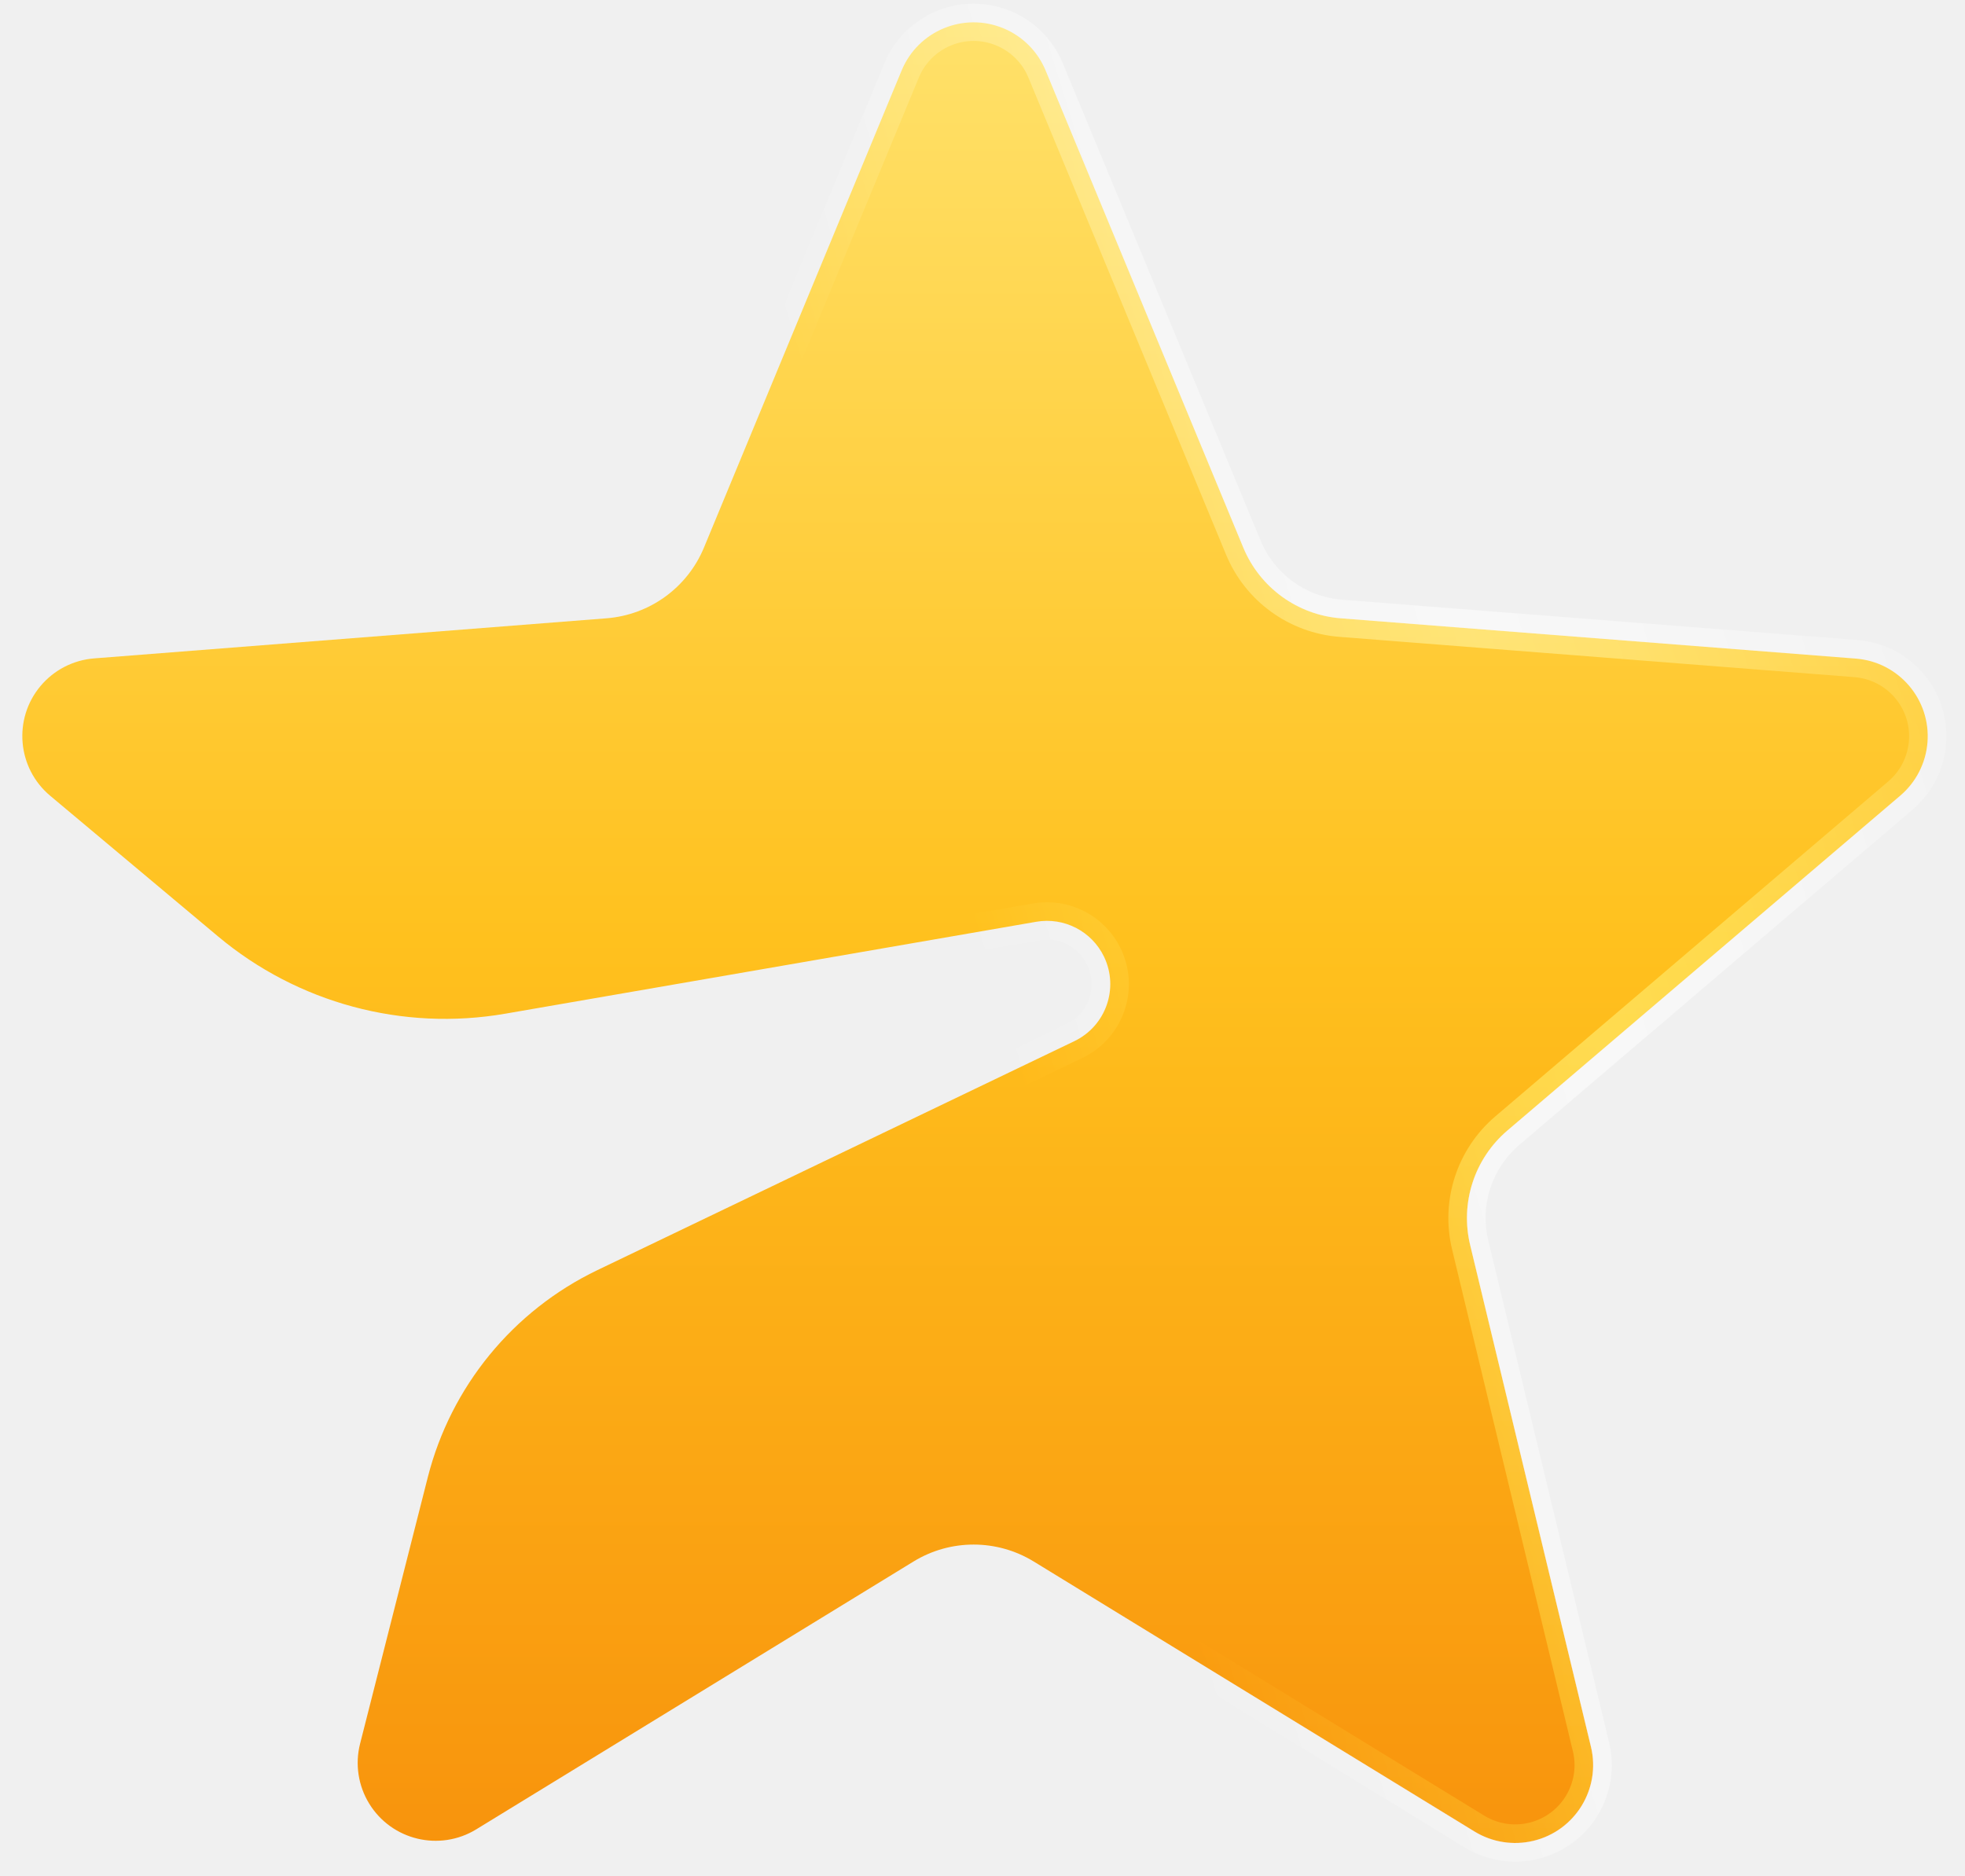
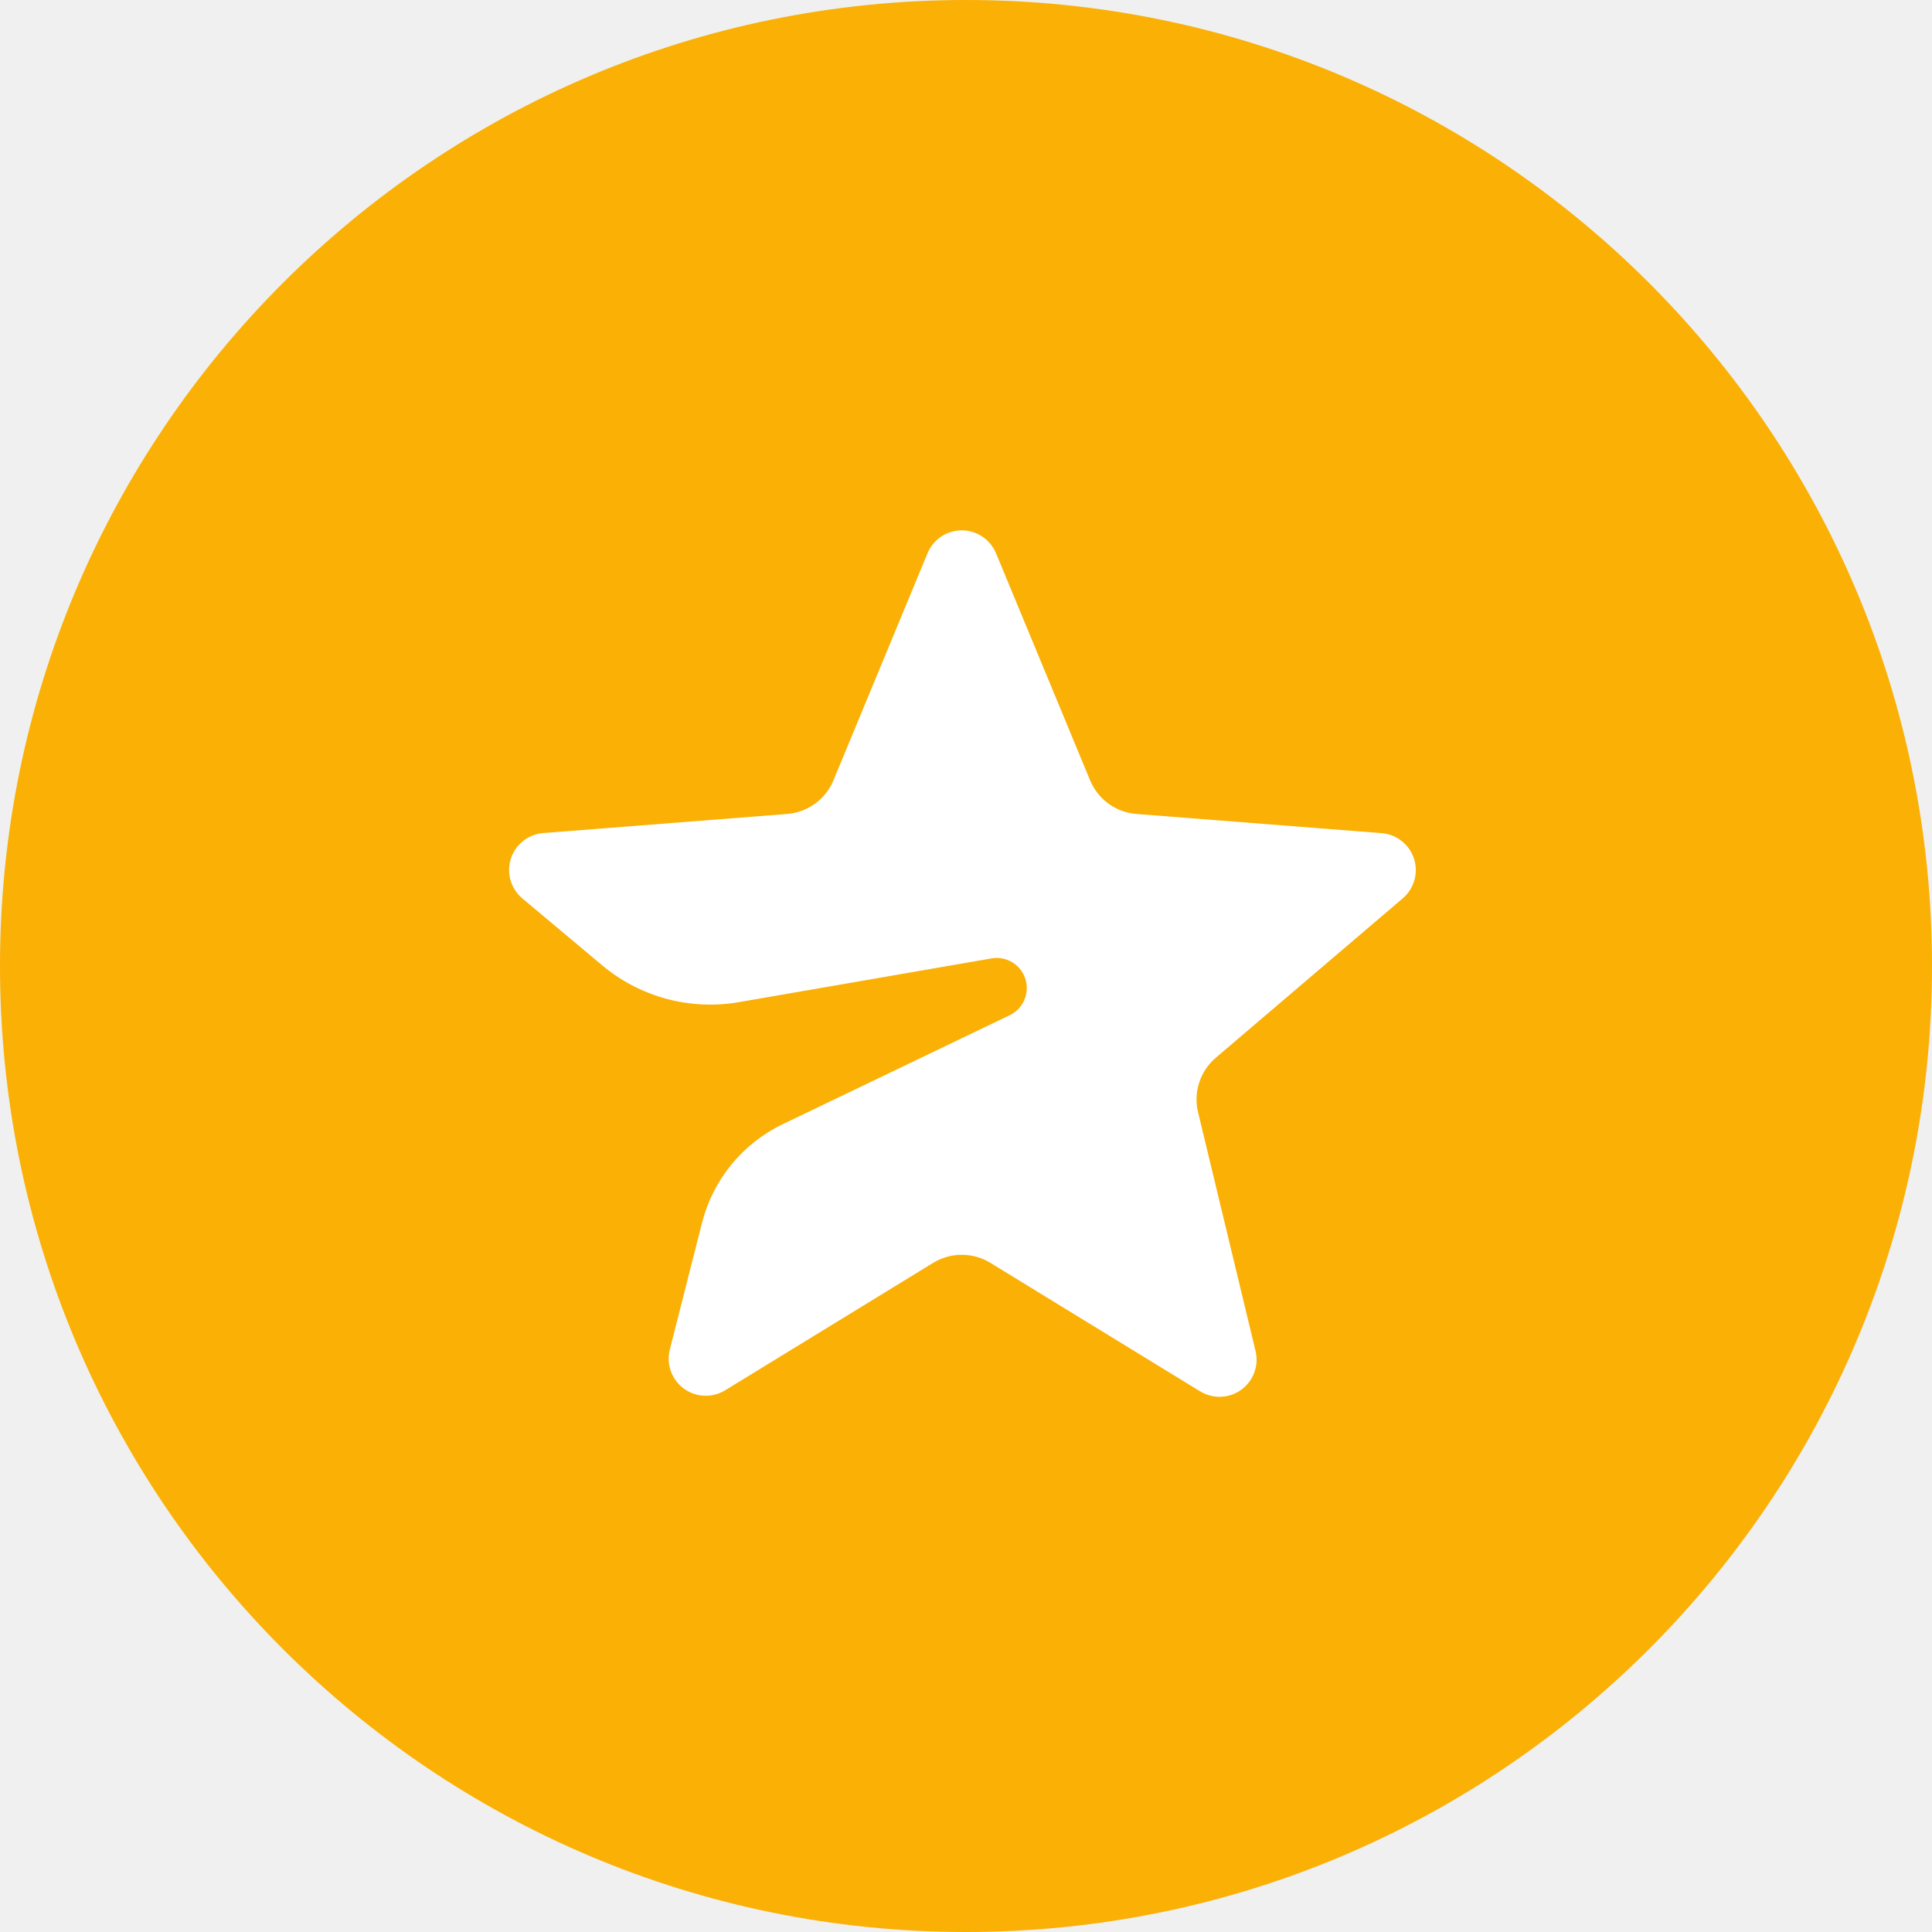
- <svg xmlns="http://www.w3.org/2000/svg" width="88" height="84" viewBox="0 0 88 84" fill="none">
-   <defs>
-     <linearGradient id="tg-star-gold" x1="44" y1="1" x2="44" y2="83" gradientUnits="userSpaceOnUse">
-       <stop stop-color="#FFE16A" />
-       <stop offset="0.5" stop-color="#FFC11E" />
-       <stop offset="1" stop-color="#F8930C" />
-     </linearGradient>
-     <linearGradient id="tg-star-sheen" x1="94.019" y1="26.125" x2="43.665" y2="41.772" gradientUnits="userSpaceOnUse">
-       <stop stop-color="white" stop-opacity="0" />
-       <stop offset="0.396" stop-color="white" stop-opacity="0.85" />
-       <stop offset="0.521" stop-color="white" />
-       <stop offset="0.646" stop-color="white" stop-opacity="0.85" />
-       <stop offset="1" stop-color="white" stop-opacity="0" />
-     </linearGradient>
-   </defs>
-   <path d="M40.909 69.938L21.331 81.931C19.688 82.938 17.539 82.422 16.533 80.779C16.041 79.976 15.894 79.009 16.126 78.097L19.157 66.168C20.19 62.101 22.973 58.702 26.756 56.885L48.114 46.631C49.525 45.953 50.119 44.261 49.442 42.85C48.894 41.708 47.653 41.069 46.405 41.285L22.63 45.401C18.038 46.196 13.33 44.928 9.759 41.935L2.248 35.641C0.771 34.403 0.577 32.202 1.815 30.725C2.417 30.007 3.283 29.561 4.217 29.488L27.165 27.692C29.098 27.54 30.784 26.317 31.526 24.525L40.379 3.155C41.116 1.374 43.157 0.529 44.938 1.267C45.793 1.621 46.472 2.3 46.826 3.155L55.679 24.525C56.421 26.317 58.106 27.54 60.04 27.692L83.113 29.497C85.034 29.648 86.47 31.327 86.32 33.248C86.247 34.173 85.81 35.03 85.105 35.632L67.508 50.634C66.03 51.893 65.385 53.876 65.84 55.764L71.25 78.238C71.701 80.112 70.547 81.996 68.674 82.447C67.774 82.664 66.824 82.514 66.034 82.03L46.296 69.938C44.643 68.925 42.562 68.925 40.909 69.938Z" fill="url(#tg-star-gold)" />
-   <path style="mix-blend-mode:soft-light" d="M40.909 69.938L21.331 81.931C19.688 82.938 17.539 82.422 16.533 80.779C16.041 79.976 15.894 79.009 16.126 78.097L19.157 66.168C20.19 62.101 22.973 58.702 26.756 56.885L48.114 46.631C49.525 45.953 50.119 44.261 49.442 42.85C48.894 41.708 47.653 41.069 46.405 41.285L22.63 45.401C18.038 46.196 13.33 44.928 9.759 41.935L2.248 35.641C0.771 34.403 0.577 32.202 1.815 30.725C2.417 30.007 3.283 29.561 4.217 29.488L27.165 27.692C29.098 27.54 30.784 26.317 31.526 24.525L40.379 3.155C41.116 1.374 43.157 0.529 44.938 1.267C45.793 1.621 46.472 2.3 46.826 3.155L55.679 24.525C56.421 26.317 58.106 27.54 60.04 27.692L83.113 29.497C85.034 29.648 86.47 31.327 86.32 33.248C86.247 34.173 85.81 35.03 85.105 35.632L67.508 50.634C66.03 51.893 65.385 53.876 65.84 55.764L71.25 78.238C71.701 80.112 70.547 81.996 68.674 82.447C67.774 82.664 66.824 82.514 66.034 82.03L46.296 69.938C44.643 68.925 42.562 68.925 40.909 69.938Z" stroke="url(#tg-star-sheen)" stroke-width="1.667" />
+ <svg xmlns="http://www.w3.org/2000/svg" viewBox="0 0 40 40" fill="none">
+   <circle cx="20" cy="20" r="20" fill="#FAB005" />
+   <path fill="#fff" transform="translate(10.32 10.76) scale(0.22)" d="M40.909 69.938L21.331 81.931C19.688 82.938 17.539 82.422 16.533 80.779C16.041 79.976 15.894 79.009 16.126 78.097L19.157 66.168C20.19 62.101 22.973 58.702 26.756 56.885L48.114 46.631C49.525 45.953 50.119 44.261 49.442 42.85C48.894 41.708 47.653 41.069 46.405 41.285L22.63 45.401C18.038 46.196 13.33 44.928 9.759 41.935L2.248 35.641C0.771 34.403 0.577 32.202 1.815 30.725C2.417 30.007 3.283 29.561 4.217 29.488L27.165 27.692C29.098 27.54 30.784 26.317 31.526 24.525L40.379 3.155C41.116 1.374 43.157 0.529 44.938 1.267C45.793 1.621 46.472 2.3 46.826 3.155L55.679 24.525C56.421 26.317 58.106 27.54 60.04 27.692L83.113 29.497C85.034 29.648 86.47 31.327 86.32 33.248C86.247 34.173 85.81 35.03 85.105 35.632L67.508 50.634C66.03 51.893 65.385 53.876 65.84 55.764L71.25 78.238C71.701 80.112 70.547 81.996 68.674 82.447C67.774 82.664 66.824 82.514 66.034 82.03L46.296 69.938C44.643 68.925 42.562 68.925 40.909 69.938Z" />
</svg>
